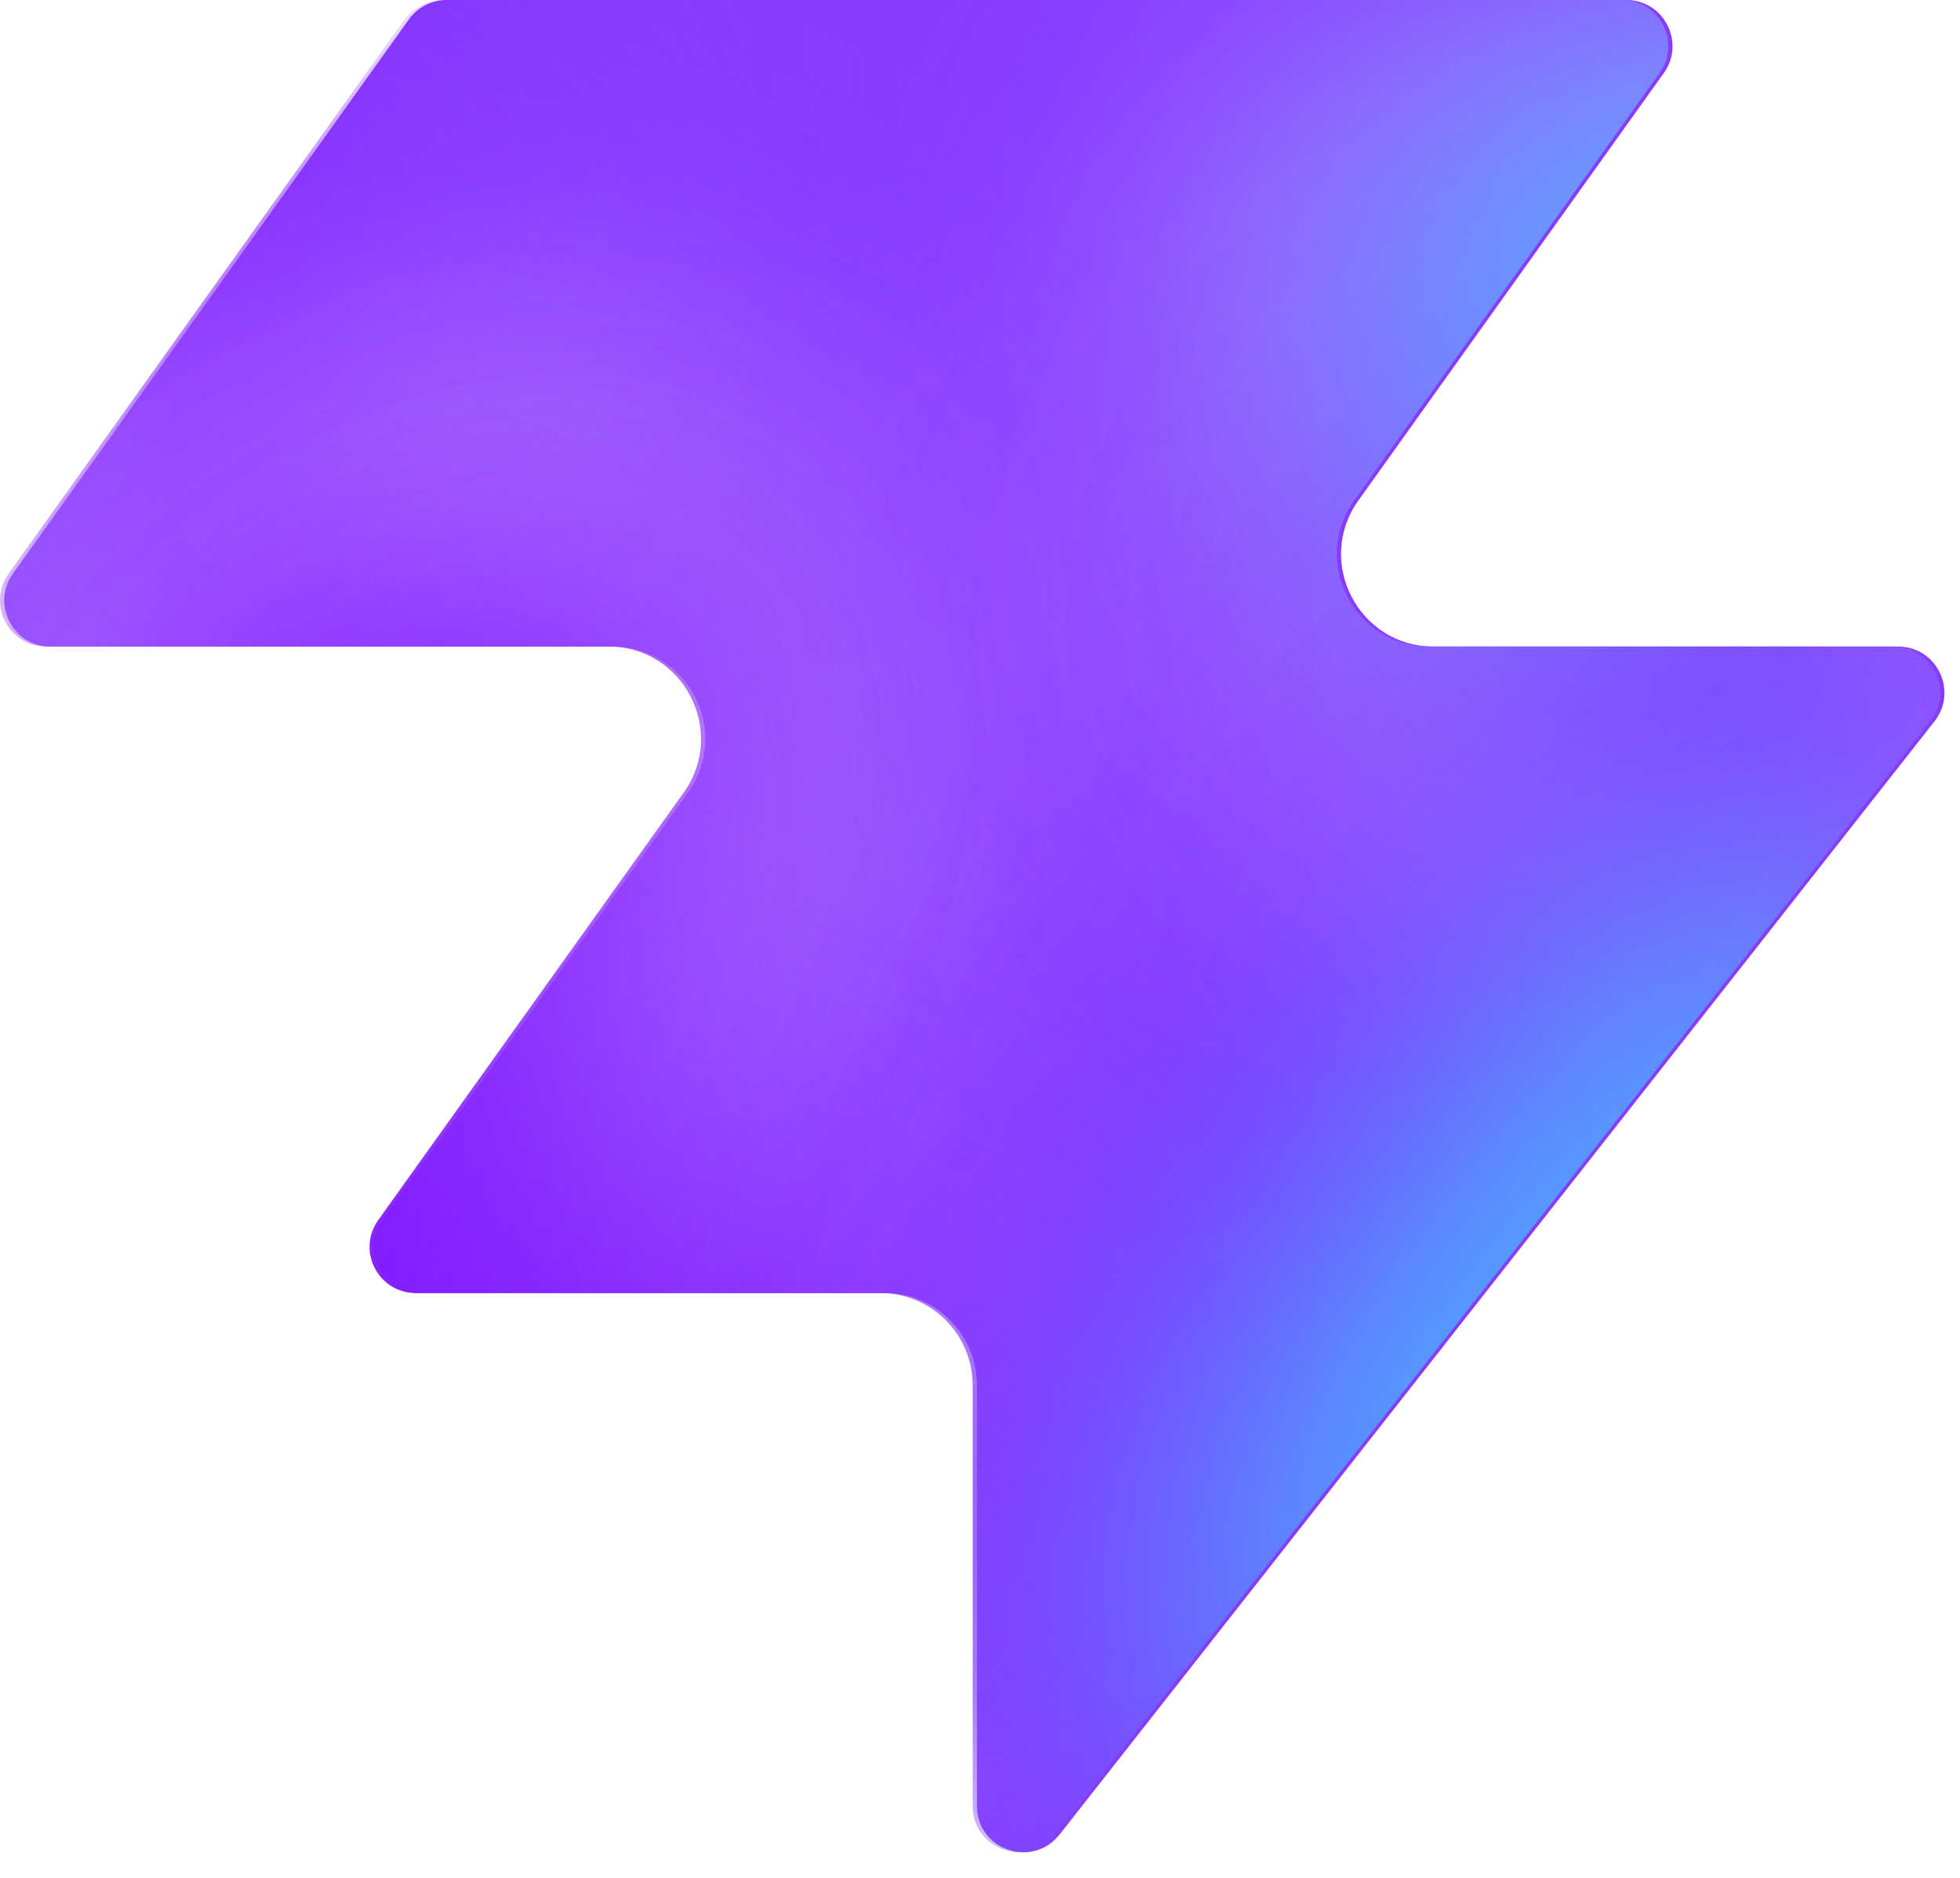
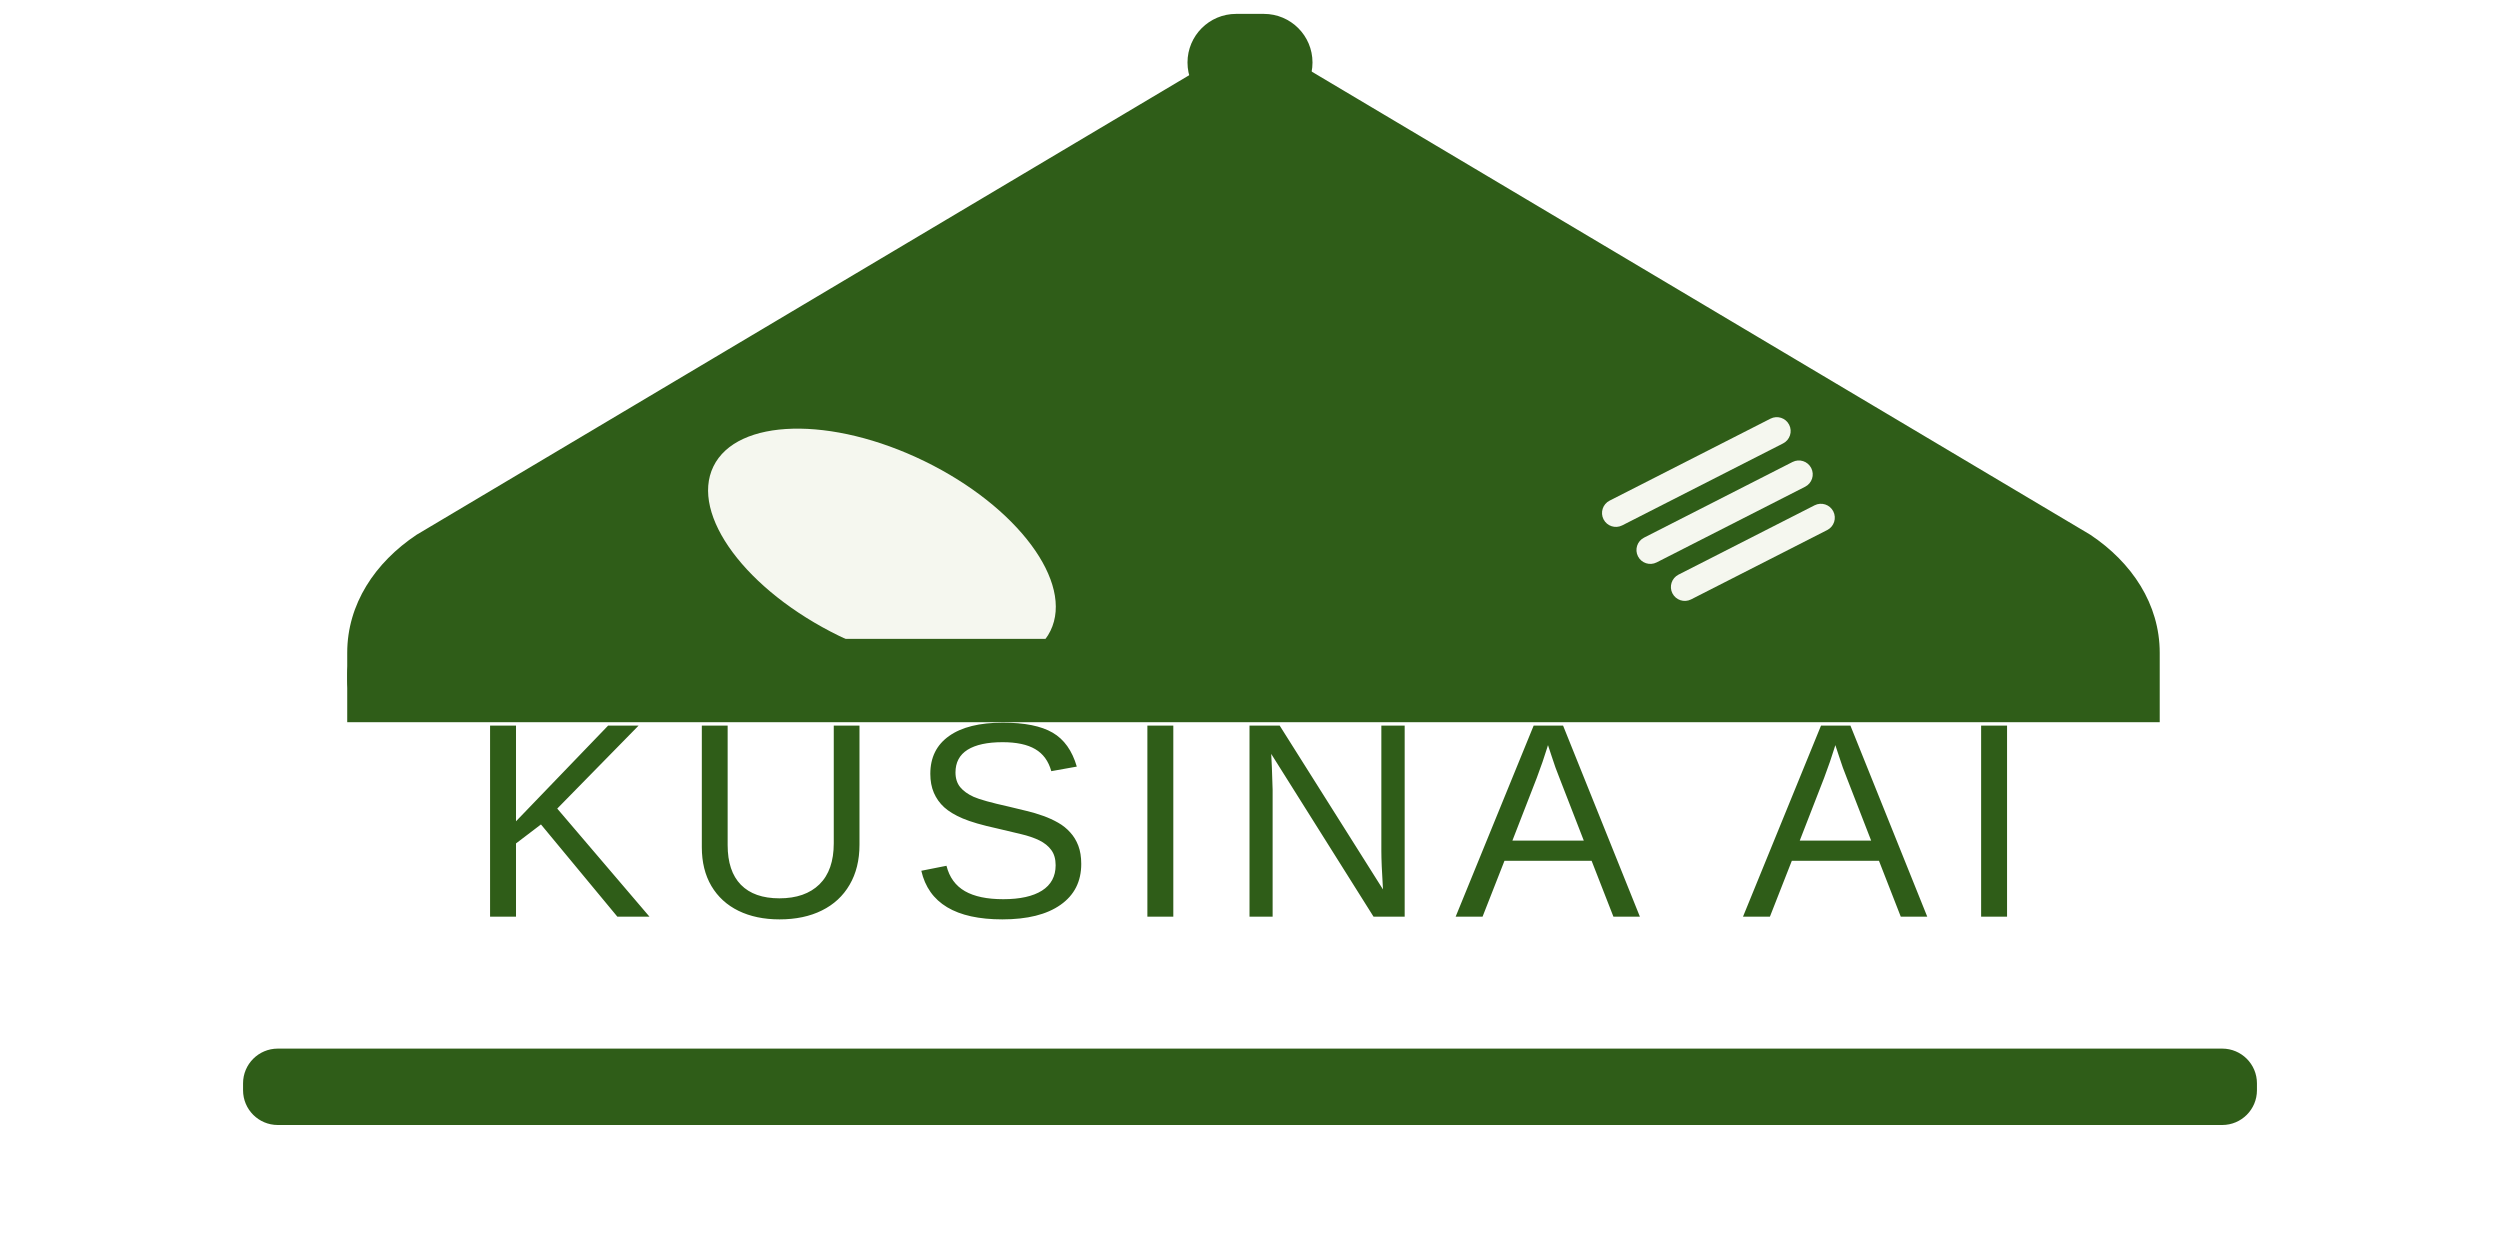
- <svg xmlns="http://www.w3.org/2000/svg" width="48" height="46" fill="none" viewBox="0 0 48 46">
-   <path fill="#863bff" d="M25.946 44.938c-.664.845-2.021.375-2.021-.698V33.937a2.26 2.26 0 0 0-2.262-2.262H10.287c-.92 0-1.456-1.04-.92-1.788l7.48-10.471c1.07-1.497 0-3.578-1.842-3.578H1.237c-.92 0-1.456-1.04-.92-1.788L10.013.474c.214-.297.556-.474.92-.474h28.894c.92 0 1.456 1.04.92 1.788l-7.48 10.471c-1.07 1.498 0 3.579 1.842 3.579h11.377c.943 0 1.473 1.088.89 1.83L25.947 44.94z" style="fill:#863bff;fill:color(display-p3 .525 .23 1);fill-opacity:1" />
-   <mask id="a" width="48" height="46" x="0" y="0" maskUnits="userSpaceOnUse" style="mask-type:alpha">
-     <path fill="#000" d="M25.842 44.938c-.664.844-2.021.375-2.021-.698V33.937a2.26 2.26 0 0 0-2.262-2.262H10.183c-.92 0-1.456-1.04-.92-1.788l7.48-10.471c1.07-1.498 0-3.579-1.842-3.579H1.133c-.92 0-1.456-1.04-.92-1.787L9.91.473c.214-.297.556-.474.92-.474h28.894c.92 0 1.456 1.04.92 1.788l-7.48 10.471c-1.07 1.498 0 3.578 1.842 3.578h11.377c.943 0 1.473 1.088.89 1.832L25.843 44.94z" style="fill:#000;fill-opacity:1" />
-   </mask>
-   <g mask="url(#a)">
-     <g filter="url(#b)">
-       <ellipse cx="5.508" cy="14.704" fill="#ede6ff" rx="5.508" ry="14.704" style="fill:#ede6ff;fill:color(display-p3 .927 .903 1);fill-opacity:1" transform="matrix(.00324 1 1 -.00324 -4.47 31.516)" />
+ <svg xmlns="http://www.w3.org/2000/svg" viewBox="0 0 360 180" role="img" aria-labelledby="title desc">
+   <g fill="none" fill-rule="evenodd">
+     <path d="M50 94c0-7 4-13 10-17L176 8c3-2 6-2 9 0l116 69c6 4 10 10 10 17v10H50z" fill="#2f5d18" />
+     <rect x="171" y="2" width="18" height="14" rx="7" fill="#2f5d18" />
+     <ellipse cx="127" cy="79" rx="27" ry="14" fill="#f5f7ef" transform="rotate(26 127 79)" />
+     <g transform="translate(230 73) rotate(-27)">
+       <rect x="0" y="0" width="30" height="4" rx="2" fill="#f5f7ef" />
+       <rect x="2" y="7" width="28" height="4" rx="2" fill="#f5f7ef" />
+       <rect x="4" y="14" width="26" height="4" rx="2" fill="#f5f7ef" />
    </g>
-     <g filter="url(#c)">
-       <ellipse cx="10.399" cy="29.851" fill="#ede6ff" rx="10.399" ry="29.851" style="fill:#ede6ff;fill:color(display-p3 .927 .903 1);fill-opacity:1" transform="matrix(.00324 1 1 -.00324 -39.328 7.883)" />
-     </g>
-     <g filter="url(#d)">
-       <ellipse cx="5.508" cy="30.487" fill="#7e14ff" rx="5.508" ry="30.487" style="fill:#7e14ff;fill:color(display-p3 .492 .077 1);fill-opacity:1" transform="rotate(89.814 -25.913 -14.639)scale(1 -1)" />
-     </g>
-     <g filter="url(#e)">
-       <ellipse cx="5.508" cy="30.599" fill="#7e14ff" rx="5.508" ry="30.599" style="fill:#7e14ff;fill:color(display-p3 .492 .077 1);fill-opacity:1" transform="rotate(89.814 -32.644 -3.334)scale(1 -1)" />
-     </g>
-     <g filter="url(#f)">
-       <ellipse cx="5.508" cy="30.599" fill="#7e14ff" rx="5.508" ry="30.599" style="fill:#7e14ff;fill:color(display-p3 .492 .077 1);fill-opacity:1" transform="matrix(.00324 1 1 -.00324 -34.34 30.47)" />
-     </g>
-     <g filter="url(#g)">
-       <ellipse cx="14.072" cy="22.078" fill="#ede6ff" rx="14.072" ry="22.078" style="fill:#ede6ff;fill:color(display-p3 .927 .903 1);fill-opacity:1" transform="rotate(93.35 24.506 48.493)scale(-1 1)" />
-     </g>
-     <g filter="url(#h)">
-       <ellipse cx="3.47" cy="21.501" fill="#7e14ff" rx="3.47" ry="21.501" style="fill:#7e14ff;fill:color(display-p3 .492 .077 1);fill-opacity:1" transform="rotate(89.009 28.708 47.59)scale(-1 1)" />
-     </g>
-     <g filter="url(#i)">
-       <ellipse cx="3.47" cy="21.501" fill="#7e14ff" rx="3.47" ry="21.501" style="fill:#7e14ff;fill:color(display-p3 .492 .077 1);fill-opacity:1" transform="rotate(89.009 28.708 47.59)scale(-1 1)" />
-     </g>
-     <g filter="url(#j)">
-       <ellipse cx=".387" cy="8.972" fill="#7e14ff" rx="4.407" ry="29.108" style="fill:#7e14ff;fill:color(display-p3 .492 .077 1);fill-opacity:1" transform="rotate(39.51 .387 8.972)" />
-     </g>
-     <g filter="url(#k)">
-       <ellipse cx="47.523" cy="-6.092" fill="#7e14ff" rx="4.407" ry="29.108" style="fill:#7e14ff;fill:color(display-p3 .492 .077 1);fill-opacity:1" transform="rotate(37.892 47.523 -6.092)" />
-     </g>
-     <g filter="url(#l)">
-       <ellipse cx="41.412" cy="6.333" fill="#47bfff" rx="5.971" ry="9.665" style="fill:#47bfff;fill:color(display-p3 .28 .748 1);fill-opacity:1" transform="rotate(37.892 41.412 6.333)" />
-     </g>
-     <g filter="url(#m)">
-       <ellipse cx="-1.879" cy="38.332" fill="#7e14ff" rx="4.407" ry="29.108" style="fill:#7e14ff;fill:color(display-p3 .492 .077 1);fill-opacity:1" transform="rotate(37.892 -1.88 38.332)" />
-     </g>
-     <g filter="url(#n)">
-       <ellipse cx="-1.879" cy="38.332" fill="#7e14ff" rx="4.407" ry="29.108" style="fill:#7e14ff;fill:color(display-p3 .492 .077 1);fill-opacity:1" transform="rotate(37.892 -1.88 38.332)" />
-     </g>
-     <g filter="url(#o)">
-       <ellipse cx="35.651" cy="29.907" fill="#7e14ff" rx="4.407" ry="29.108" style="fill:#7e14ff;fill:color(display-p3 .492 .077 1);fill-opacity:1" transform="rotate(37.892 35.651 29.907)" />
-     </g>
-     <g filter="url(#p)">
-       <ellipse cx="38.418" cy="32.4" fill="#47bfff" rx="5.971" ry="15.297" style="fill:#47bfff;fill:color(display-p3 .28 .748 1);fill-opacity:1" transform="rotate(37.892 38.418 32.4)" />
-     </g>
+     <rect x="50" y="92" width="260" height="11" rx="5" fill="#2f5d18" />
+     <text x="180" y="132" text-anchor="middle" font-family="Manrope, Arial, sans-serif" font-size="40" letter-spacing="4" fill="#2f5d18">KUSINA AI</text>
+     <rect x="35" y="151" width="290" height="11" rx="5" fill="#2f5d18" />
  </g>
-   <defs>
-     <filter id="b" width="60.045" height="41.654" x="-19.77" y="16.149" color-interpolation-filters="sRGB" filterUnits="userSpaceOnUse">
-       <feFlood flood-opacity="0" result="BackgroundImageFix" />
-       <feBlend in="SourceGraphic" in2="BackgroundImageFix" result="shape" />
-       <feGaussianBlur result="effect1_foregroundBlur_2002_17158" stdDeviation="7.659" />
-     </filter>
-     <filter id="c" width="90.34" height="51.437" x="-54.613" y="-7.533" color-interpolation-filters="sRGB" filterUnits="userSpaceOnUse">
-       <feFlood flood-opacity="0" result="BackgroundImageFix" />
-       <feBlend in="SourceGraphic" in2="BackgroundImageFix" result="shape" />
-       <feGaussianBlur result="effect1_foregroundBlur_2002_17158" stdDeviation="7.659" />
-     </filter>
-     <filter id="d" width="79.355" height="29.4" x="-49.64" y="2.03" color-interpolation-filters="sRGB" filterUnits="userSpaceOnUse">
-       <feFlood flood-opacity="0" result="BackgroundImageFix" />
-       <feBlend in="SourceGraphic" in2="BackgroundImageFix" result="shape" />
-       <feGaussianBlur result="effect1_foregroundBlur_2002_17158" stdDeviation="4.596" />
-     </filter>
-     <filter id="e" width="79.579" height="29.4" x="-45.045" y="20.029" color-interpolation-filters="sRGB" filterUnits="userSpaceOnUse">
-       <feFlood flood-opacity="0" result="BackgroundImageFix" />
-       <feBlend in="SourceGraphic" in2="BackgroundImageFix" result="shape" />
-       <feGaussianBlur result="effect1_foregroundBlur_2002_17158" stdDeviation="4.596" />
-     </filter>
-     <filter id="f" width="79.579" height="29.4" x="-43.513" y="21.178" color-interpolation-filters="sRGB" filterUnits="userSpaceOnUse">
-       <feFlood flood-opacity="0" result="BackgroundImageFix" />
-       <feBlend in="SourceGraphic" in2="BackgroundImageFix" result="shape" />
-       <feGaussianBlur result="effect1_foregroundBlur_2002_17158" stdDeviation="4.596" />
-     </filter>
-     <filter id="g" width="74.749" height="58.852" x="15.756" y="-17.901" color-interpolation-filters="sRGB" filterUnits="userSpaceOnUse">
-       <feFlood flood-opacity="0" result="BackgroundImageFix" />
-       <feBlend in="SourceGraphic" in2="BackgroundImageFix" result="shape" />
-       <feGaussianBlur result="effect1_foregroundBlur_2002_17158" stdDeviation="7.659" />
-     </filter>
-     <filter id="h" width="61.377" height="25.362" x="23.548" y="2.284" color-interpolation-filters="sRGB" filterUnits="userSpaceOnUse">
-       <feFlood flood-opacity="0" result="BackgroundImageFix" />
-       <feBlend in="SourceGraphic" in2="BackgroundImageFix" result="shape" />
-       <feGaussianBlur result="effect1_foregroundBlur_2002_17158" stdDeviation="4.596" />
-     </filter>
-     <filter id="i" width="61.377" height="25.362" x="23.548" y="2.284" color-interpolation-filters="sRGB" filterUnits="userSpaceOnUse">
-       <feFlood flood-opacity="0" result="BackgroundImageFix" />
-       <feBlend in="SourceGraphic" in2="BackgroundImageFix" result="shape" />
-       <feGaussianBlur result="effect1_foregroundBlur_2002_17158" stdDeviation="4.596" />
-     </filter>
-     <filter id="j" width="56.045" height="63.649" x="-27.636" y="-22.853" color-interpolation-filters="sRGB" filterUnits="userSpaceOnUse">
-       <feFlood flood-opacity="0" result="BackgroundImageFix" />
-       <feBlend in="SourceGraphic" in2="BackgroundImageFix" result="shape" />
-       <feGaussianBlur result="effect1_foregroundBlur_2002_17158" stdDeviation="4.596" />
-     </filter>
-     <filter id="k" width="54.814" height="64.646" x="20.116" y="-38.415" color-interpolation-filters="sRGB" filterUnits="userSpaceOnUse">
-       <feFlood flood-opacity="0" result="BackgroundImageFix" />
-       <feBlend in="SourceGraphic" in2="BackgroundImageFix" result="shape" />
-       <feGaussianBlur result="effect1_foregroundBlur_2002_17158" stdDeviation="4.596" />
-     </filter>
-     <filter id="l" width="33.541" height="35.313" x="24.641" y="-11.323" color-interpolation-filters="sRGB" filterUnits="userSpaceOnUse">
-       <feFlood flood-opacity="0" result="BackgroundImageFix" />
-       <feBlend in="SourceGraphic" in2="BackgroundImageFix" result="shape" />
-       <feGaussianBlur result="effect1_foregroundBlur_2002_17158" stdDeviation="4.596" />
-     </filter>
-     <filter id="m" width="54.814" height="64.646" x="-29.286" y="6.009" color-interpolation-filters="sRGB" filterUnits="userSpaceOnUse">
-       <feFlood flood-opacity="0" result="BackgroundImageFix" />
-       <feBlend in="SourceGraphic" in2="BackgroundImageFix" result="shape" />
-       <feGaussianBlur result="effect1_foregroundBlur_2002_17158" stdDeviation="4.596" />
-     </filter>
-     <filter id="n" width="54.814" height="64.646" x="-29.286" y="6.009" color-interpolation-filters="sRGB" filterUnits="userSpaceOnUse">
-       <feFlood flood-opacity="0" result="BackgroundImageFix" />
-       <feBlend in="SourceGraphic" in2="BackgroundImageFix" result="shape" />
-       <feGaussianBlur result="effect1_foregroundBlur_2002_17158" stdDeviation="4.596" />
-     </filter>
-     <filter id="o" width="54.814" height="64.646" x="8.244" y="-2.416" color-interpolation-filters="sRGB" filterUnits="userSpaceOnUse">
-       <feFlood flood-opacity="0" result="BackgroundImageFix" />
-       <feBlend in="SourceGraphic" in2="BackgroundImageFix" result="shape" />
-       <feGaussianBlur result="effect1_foregroundBlur_2002_17158" stdDeviation="4.596" />
-     </filter>
-     <filter id="p" width="39.409" height="43.623" x="18.713" y="10.588" color-interpolation-filters="sRGB" filterUnits="userSpaceOnUse">
-       <feFlood flood-opacity="0" result="BackgroundImageFix" />
-       <feBlend in="SourceGraphic" in2="BackgroundImageFix" result="shape" />
-       <feGaussianBlur result="effect1_foregroundBlur_2002_17158" stdDeviation="4.596" />
-     </filter>
-   </defs>
</svg>
